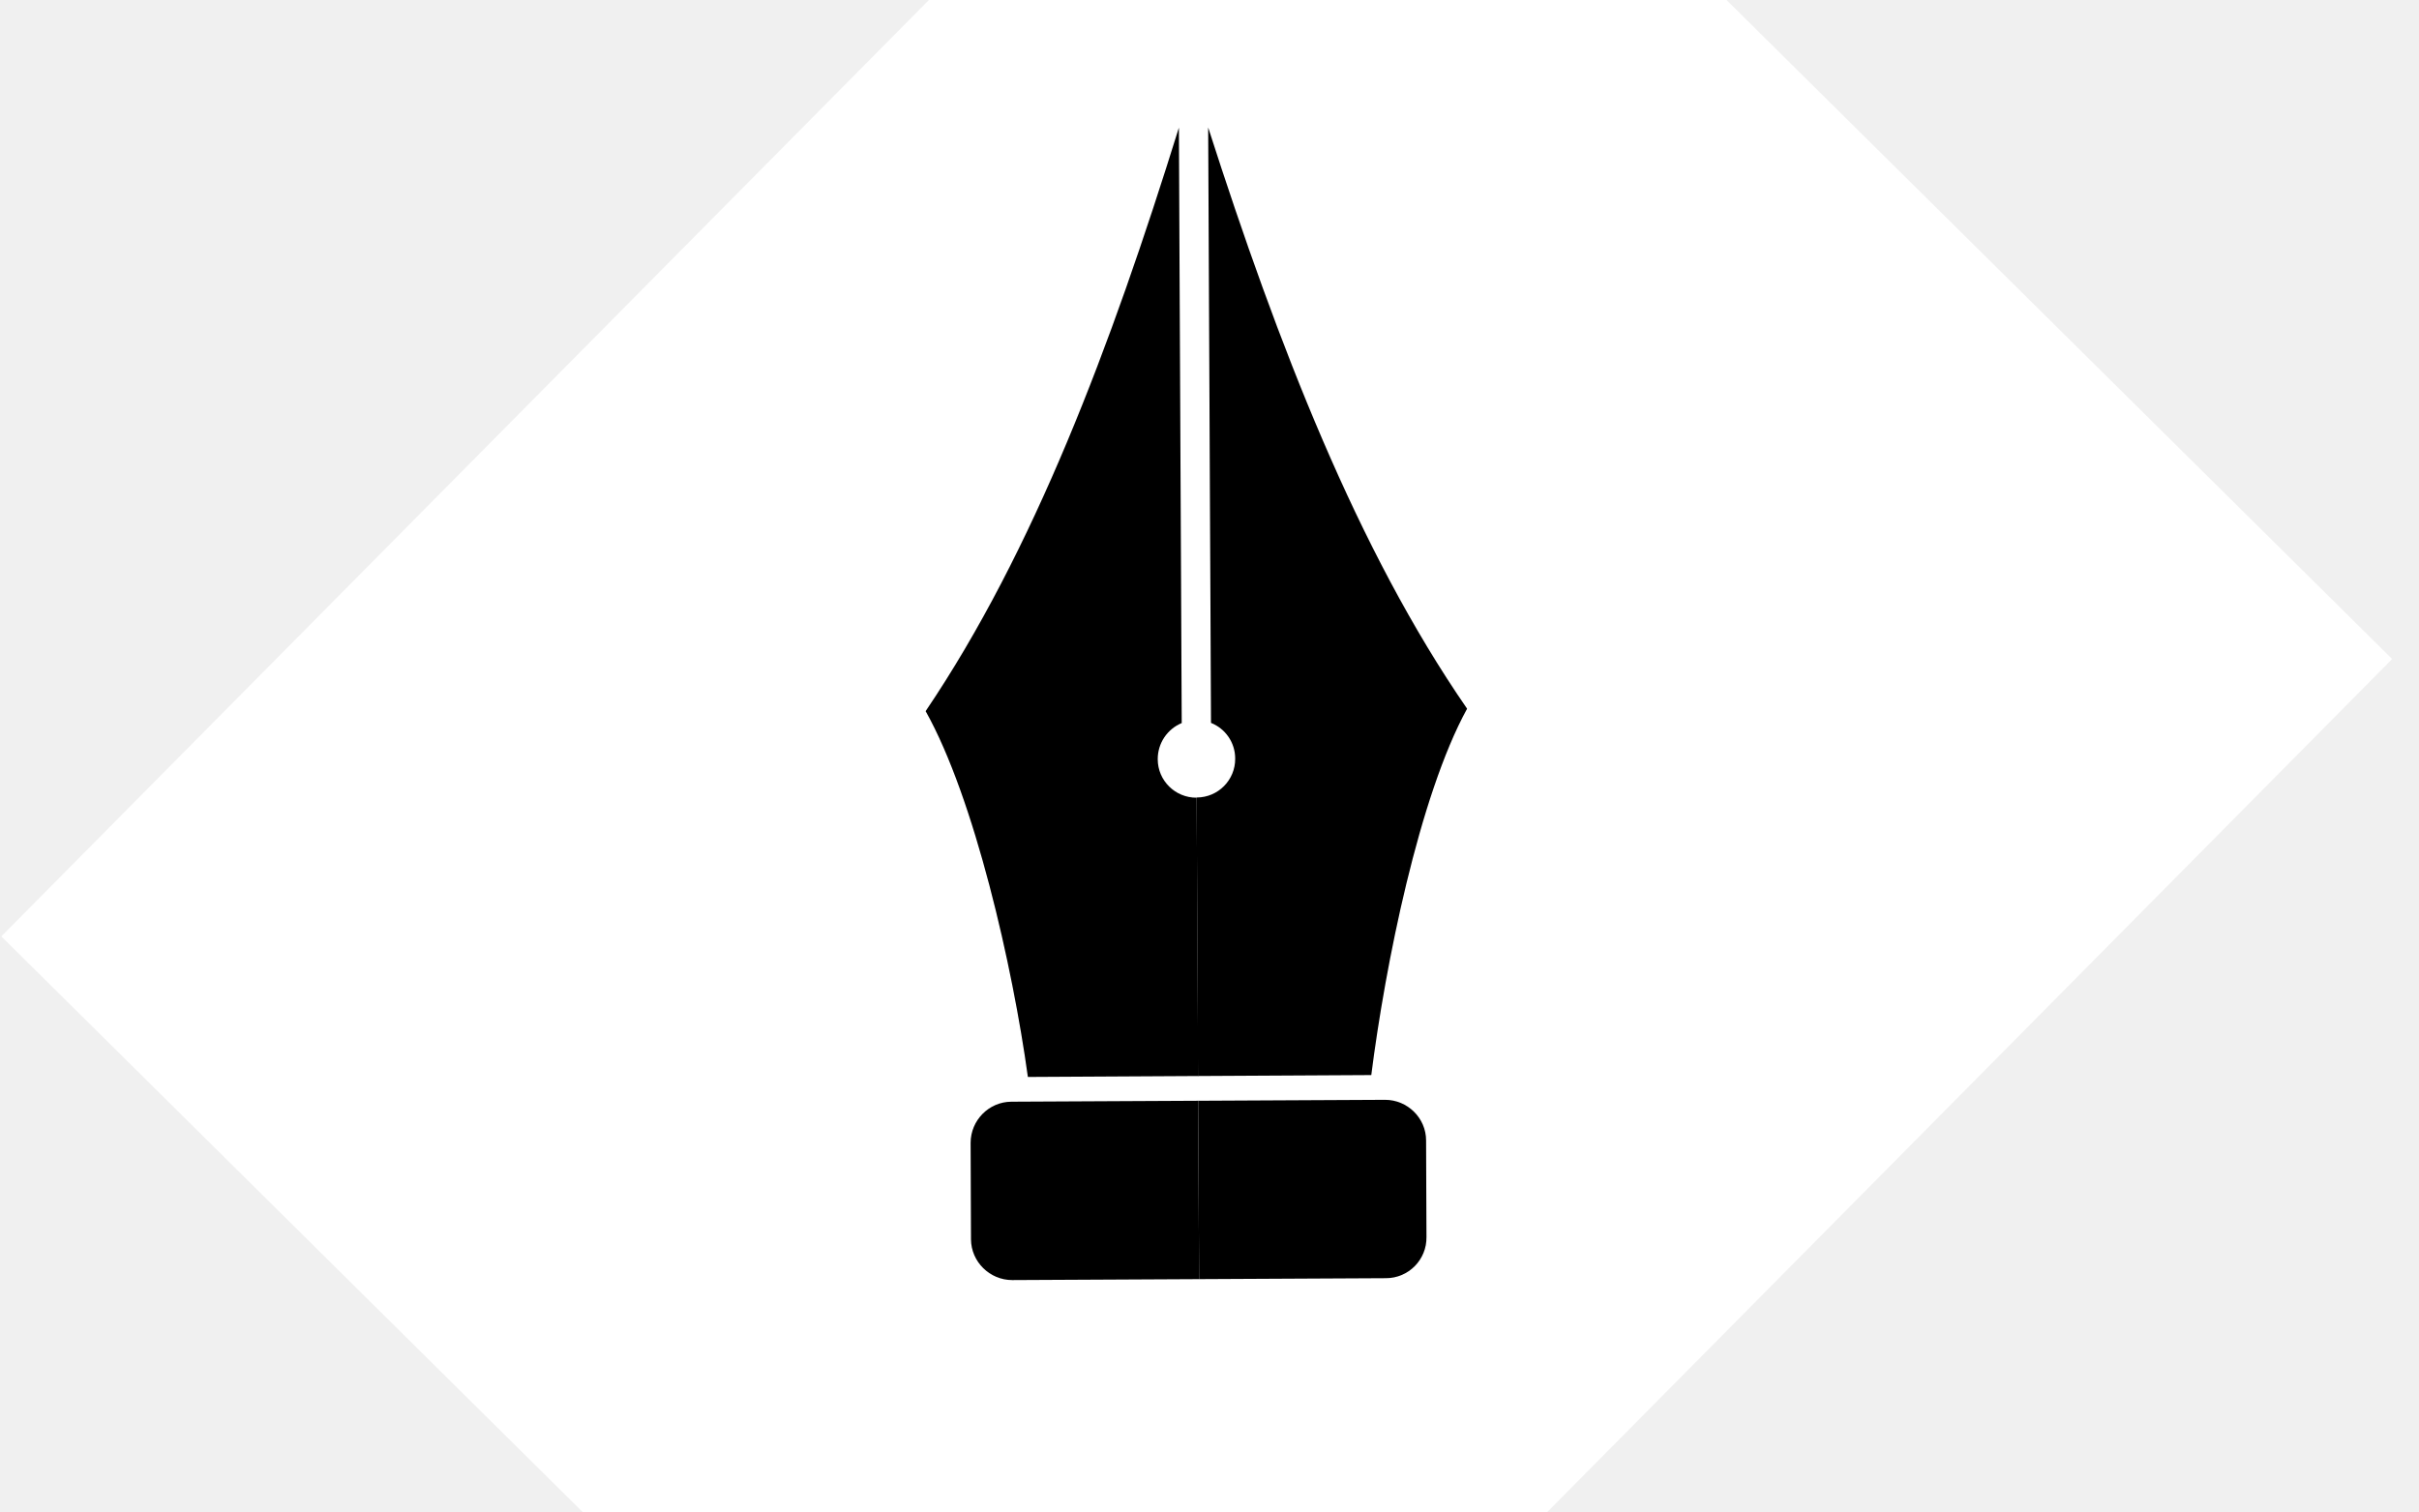
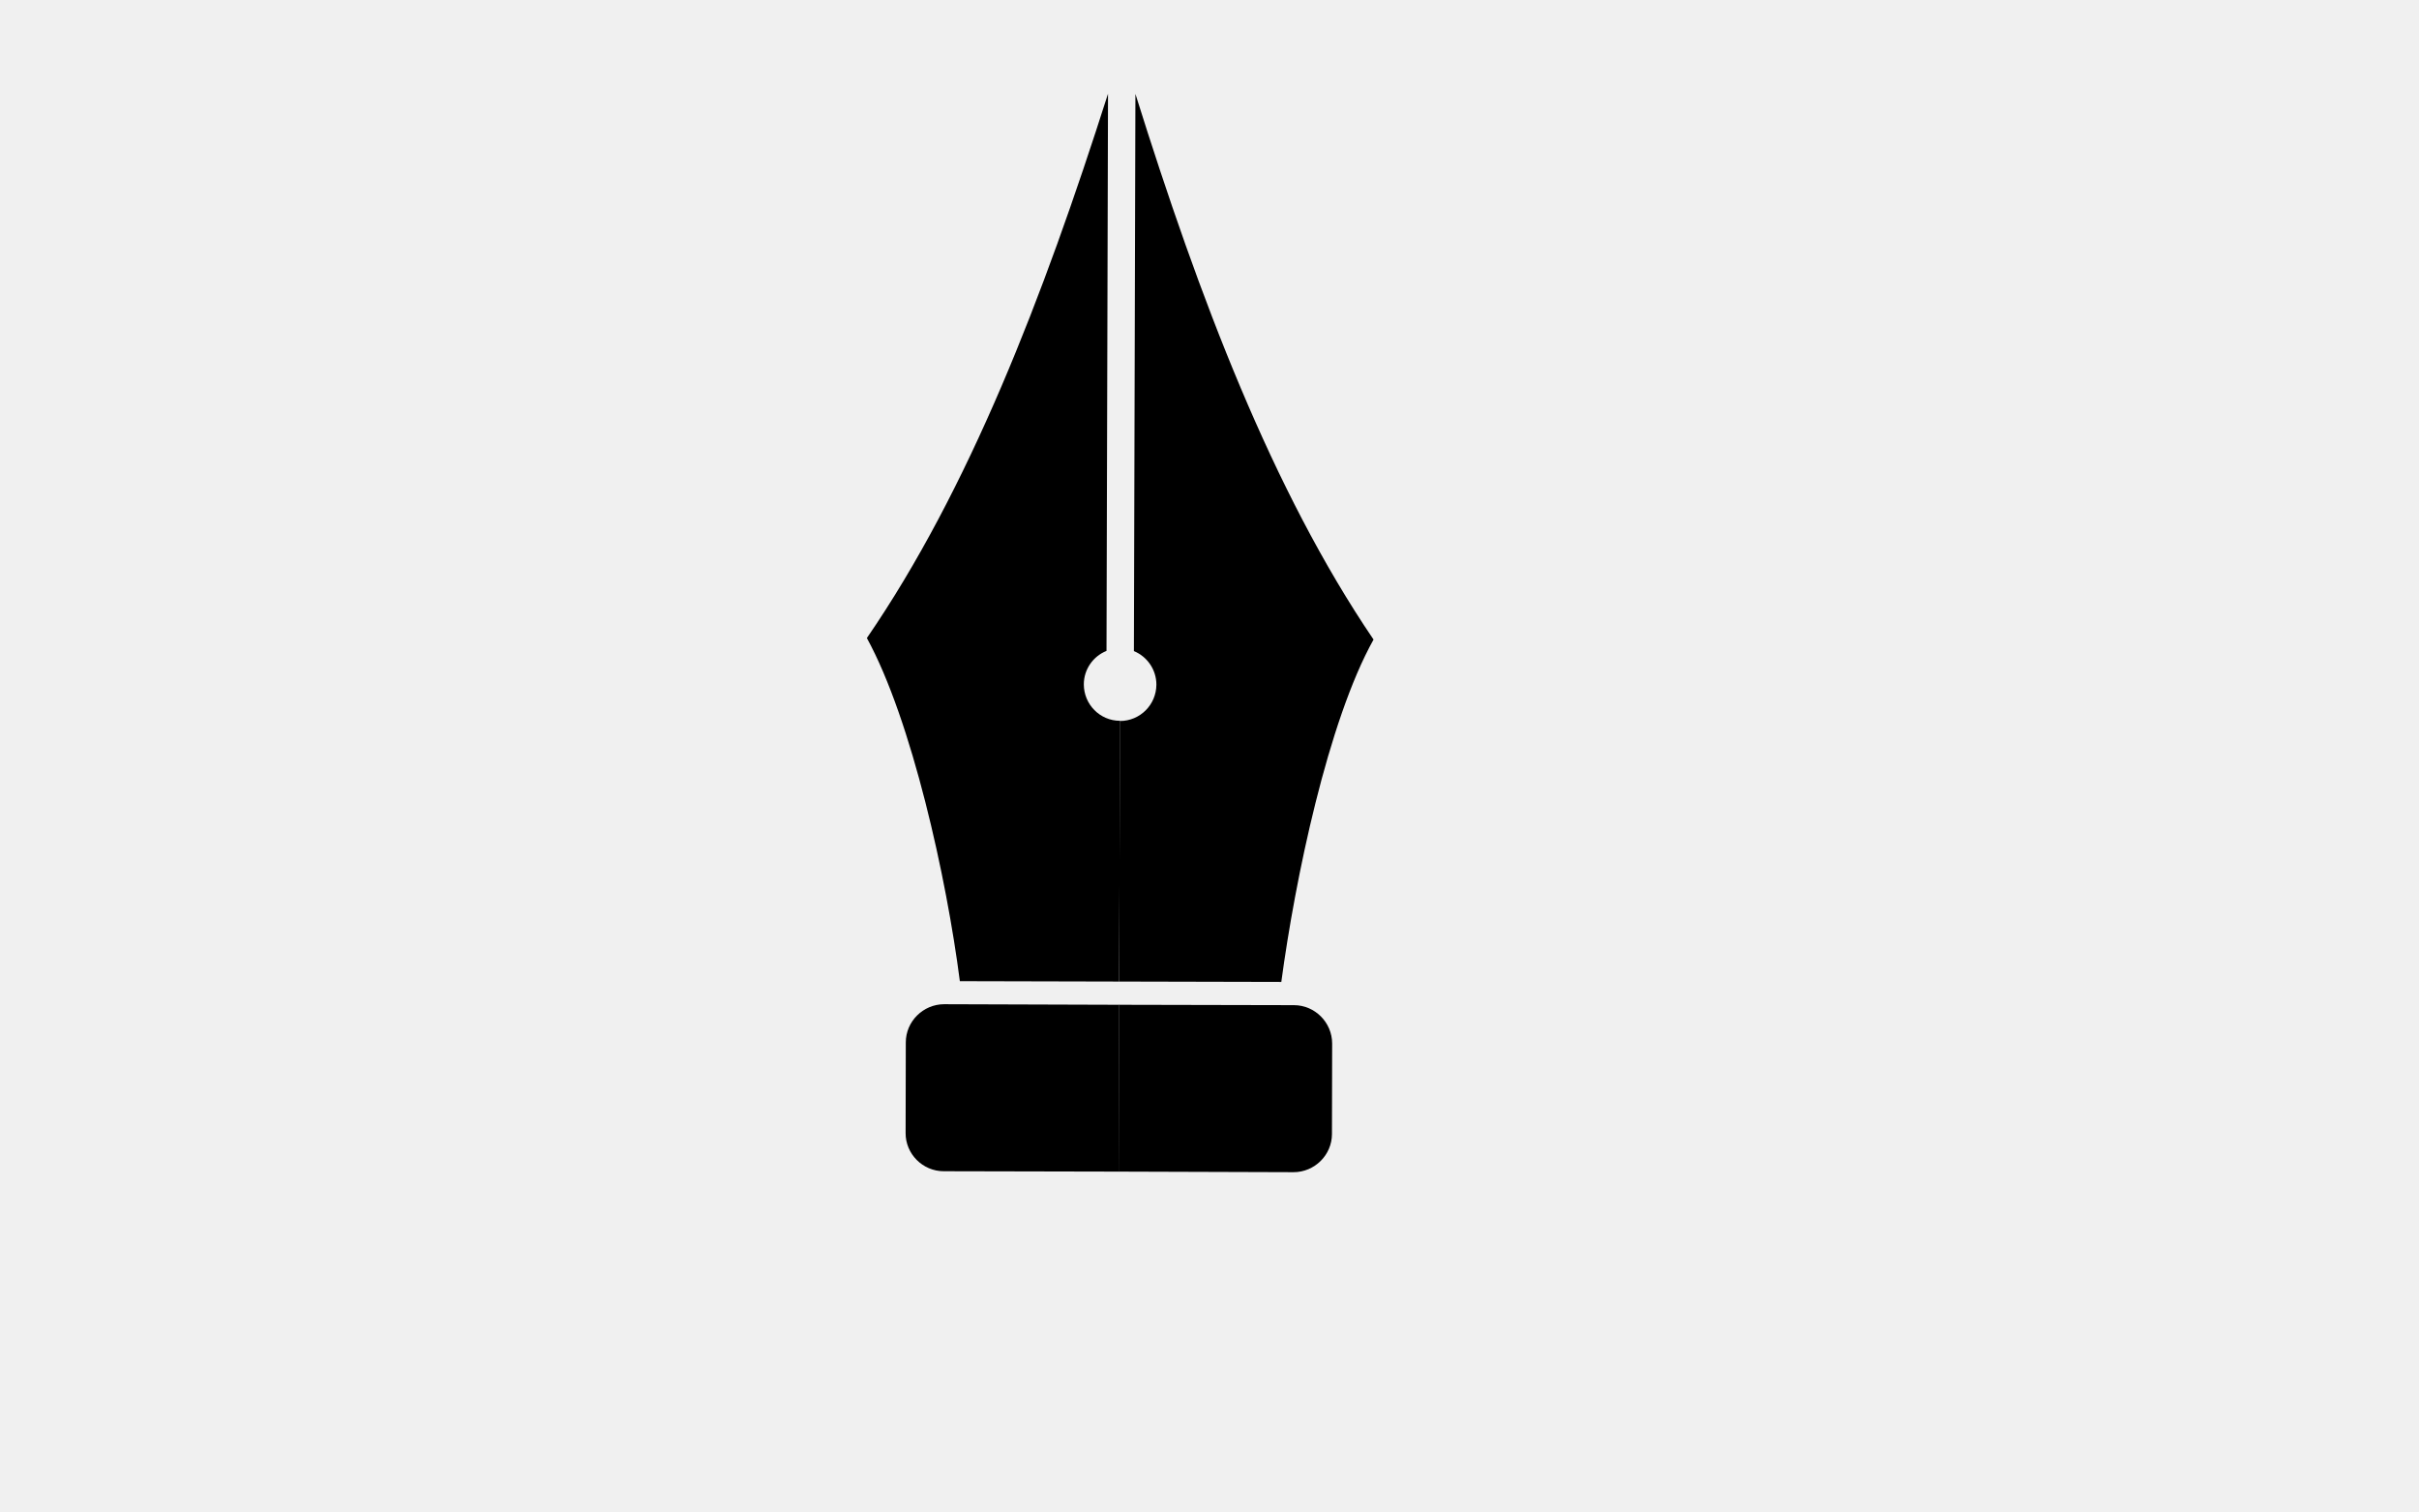
<svg xmlns="http://www.w3.org/2000/svg" version="1.1" id="Layer_3" x="0px" y="0px" viewBox="0 0 1280 800" style="enable-background:new 0 0 1280 800;" xml:space="preserve">
-   <style type="text/css">
- 	.st0{fill:#FFFFFF;}
- </style>
  <g>
    <g id="XMLID_1_">
      <g>
-         <path class="st0" d="M566,1055.5L0.7,495.6L700.5-211l565.3,559.8L566,1055.5z M513.8,656c0,11.9,9.8,21.6,21.8,21.5l98.9-0.5     l98.9-0.5c11.9-0.1,21.6-9.9,21.5-21.8l-0.2-51.1c0-11.9-9.8-21.6-21.7-21.5l-98.9,0.5l-98.9,0.5c-11.9,0.1-21.6,9.9-21.5,21.8     L513.8,656z M543.9,569.9l90.1-0.5l91.7-0.5c7.4-58.2,25.2-147.6,50.6-194.1c-57.9-84-99.9-192.1-137-307.6l1.5,315.1     c7.5,3,12.8,10.4,12.8,18.9c0,11.4-9.1,20.6-20.4,20.6c-11.4,0.1-20.6-9.1-20.6-20.4c0-8.6,5.2-16,12.7-19.1l-1.5-315.1     c-36,115.8-76.9,224.3-134,308.8C515.6,422.5,535.9,511.7,543.9,569.9z" />
-         <path d="M535.6,677.5c-11.9,0-21.7-9.7-21.8-21.5l-0.2-51.1c0-11.9,9.6-21.7,21.5-21.8l98.9-0.5l0.5,94.4L535.6,677.5z" />
-         <path d="M733.4,676.5l-98.9,0.5l-0.5-94.4l98.9-0.5c11.9,0,21.7,9.7,21.7,21.5l0.2,51.1C755,666.7,745.3,676.5,733.4,676.5z" />
-         <path d="M634,569.5l-90.1,0.5c-8-58.2-28.2-147.4-54.1-193.6c57.1-84.5,98-193,134-308.8l1.5,315.1c-7.5,3.1-12.7,10.5-12.7,19.1     c0,11.4,9.3,20.5,20.6,20.4L634,569.5z" />
-         <path d="M725.6,569l-91.7,0.5l-0.7-147.4c11.4,0,20.5-9.3,20.4-20.6c0-8.6-5.3-15.9-12.8-18.9l-1.5-315.1     c37.1,115.5,79,223.6,137,307.6C750.9,421.4,733,510.8,725.6,569z" />
+         <path d="M499.4,619.9c-11.2,0-20.3-9.2-20.2-20.3l0.1-47.9c0-11.1,9.2-20.2,20.3-20.2l92.6,0.3l-0.2,88.3L499.4,619.9z" />
+         <path d="M684.5,620.4l-92.6-0.3l0.2-88.3l92.6,0.2c11.1,0,20.2,9.2,20.2,20.3l-0.1,47.9C704.8,611.3,695.6,620.4,684.5,620.4z" />
+         <path d="M592.2,519.5l-84.3-0.2c-7-54.5-25.4-138.1-49.2-181.6c54-78.7,93.1-179.9,127.6-288.1l-0.8,294.9c-7,2.8-12,9.7-12,17.7     c0,10.6,8.5,19.3,19.2,19.3L592.2,519.5z" />
+         <path d="M678,519.7l-85.8-0.2l0.4-137.9c10.6,0,19.2-8.5,19.3-19.2c0-8-4.9-14.9-11.9-17.8l0.8-294.9     c33.9,108.3,72.4,209.8,126,288.8C702.7,381.7,685.3,465.3,678,519.7z" />
      </g>
      <g>
		</g>
    </g>
  </g>
</svg>
